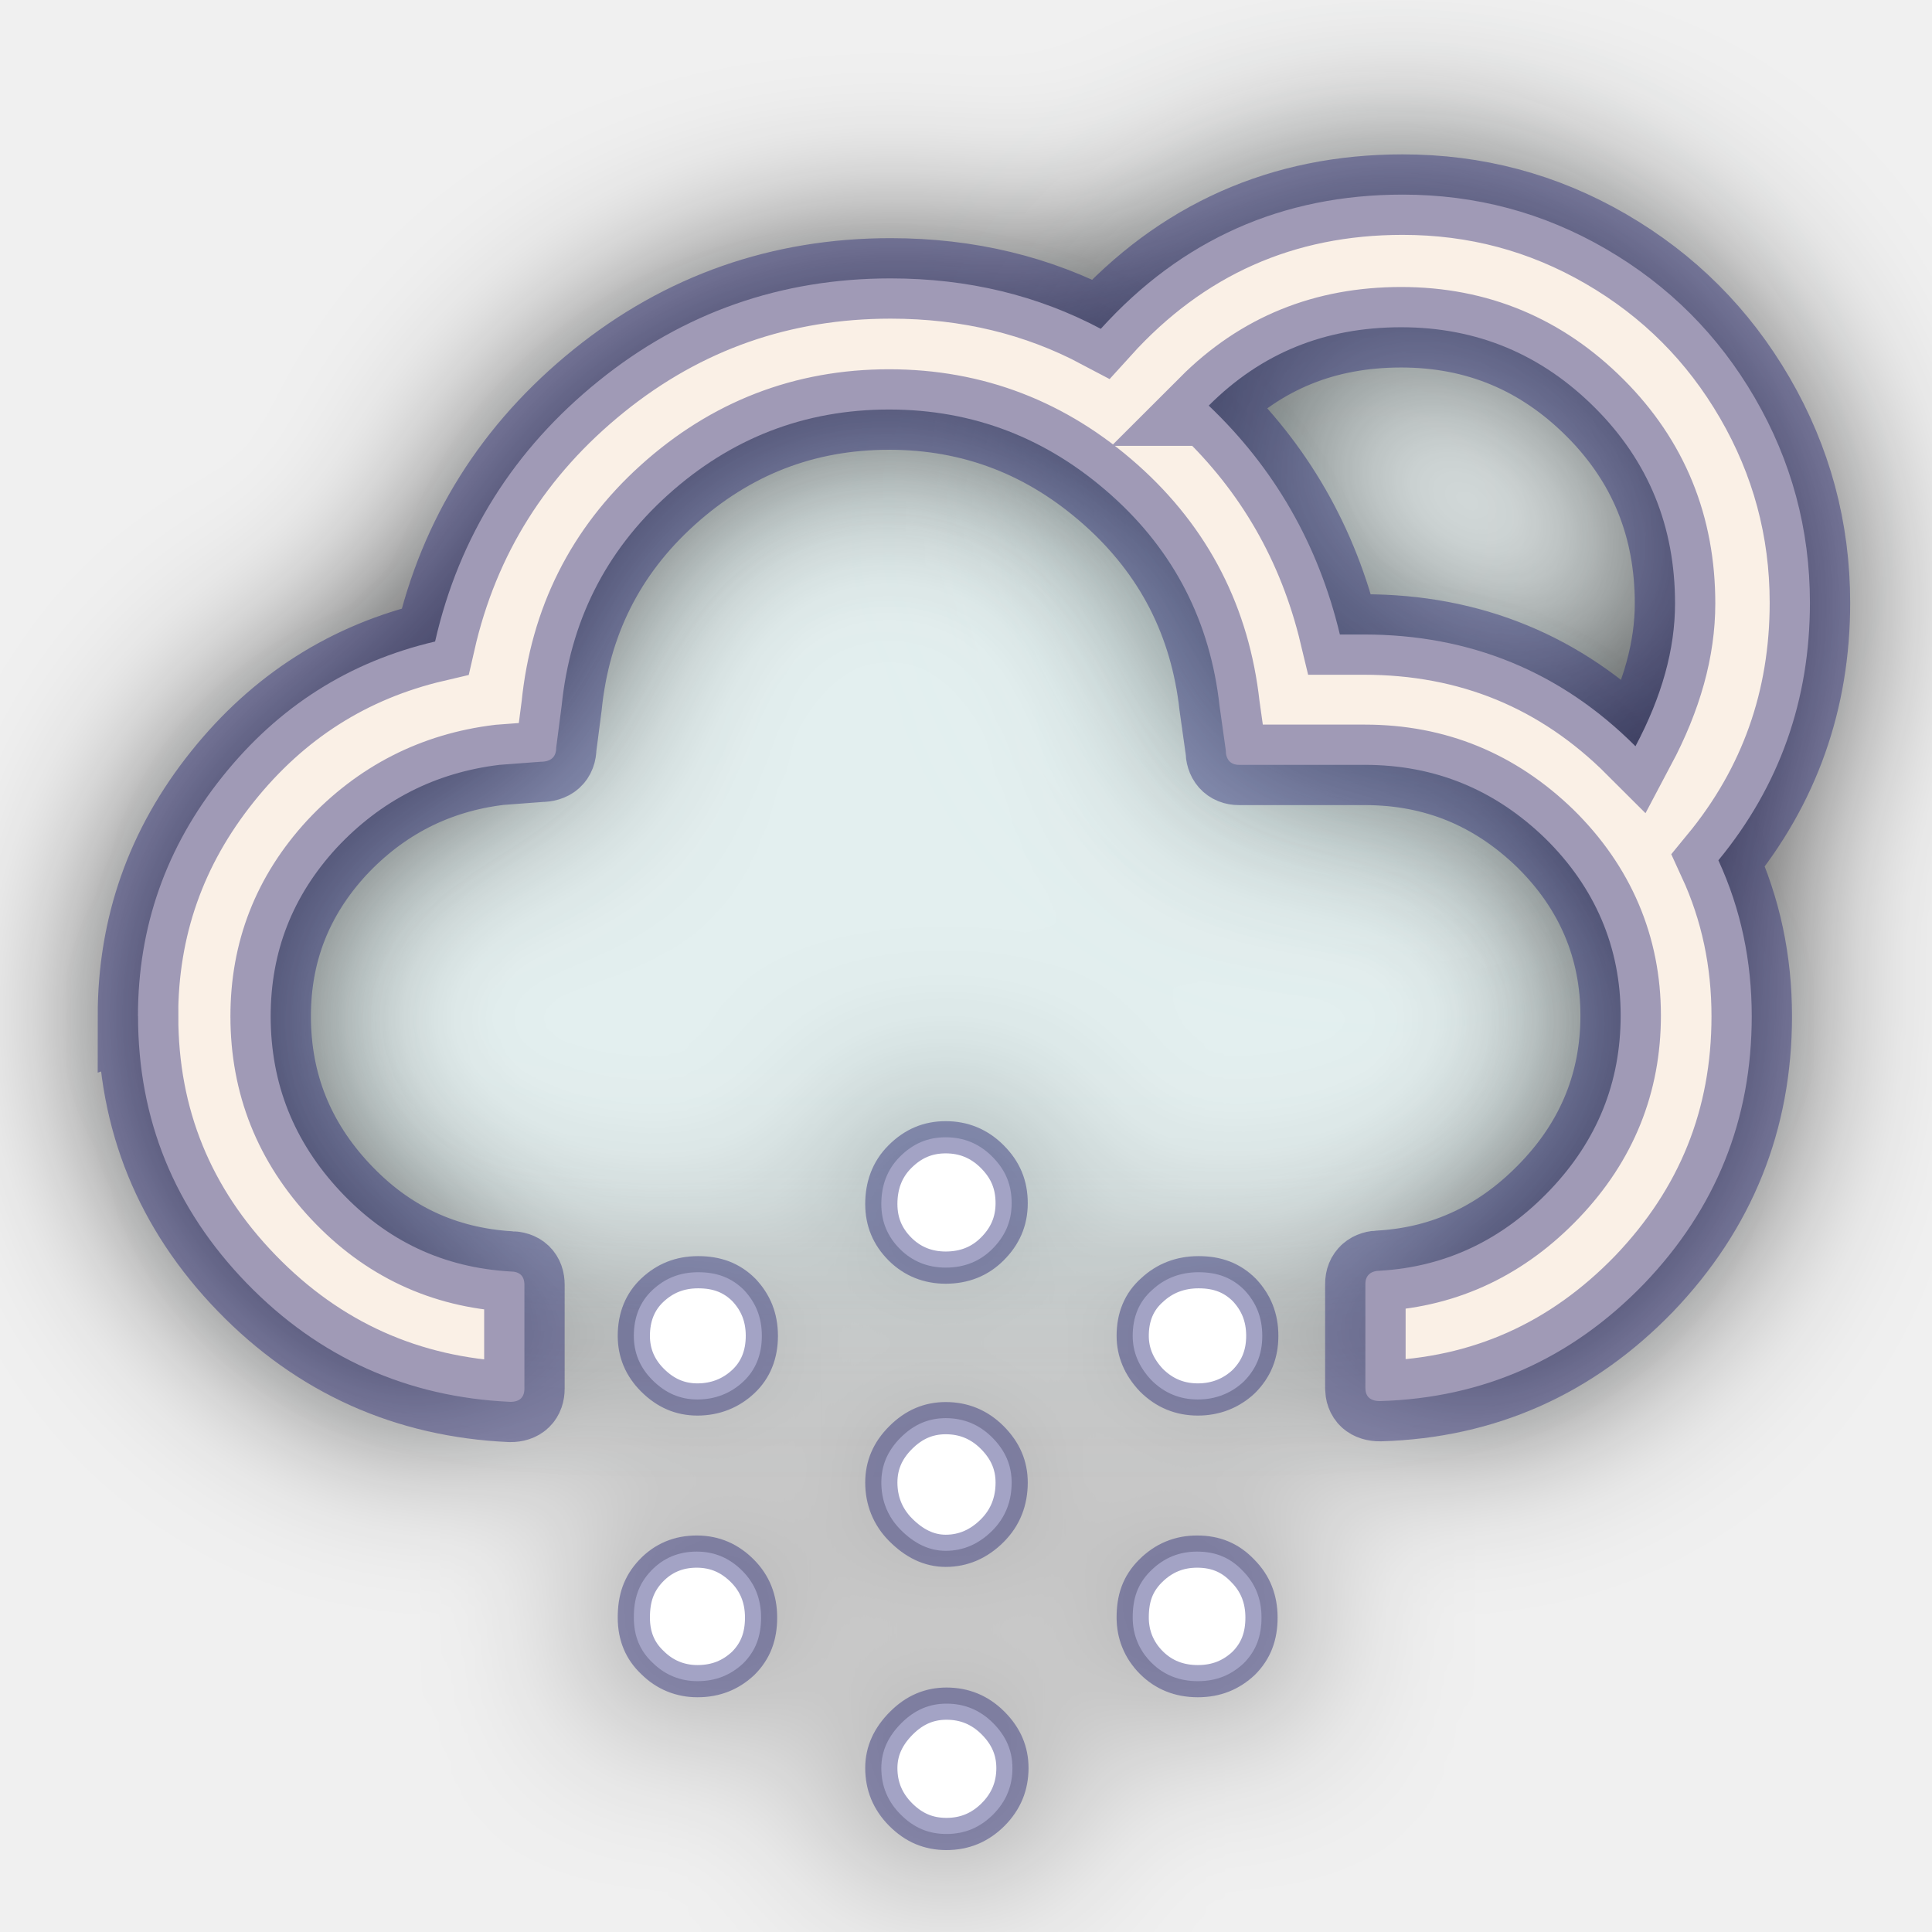
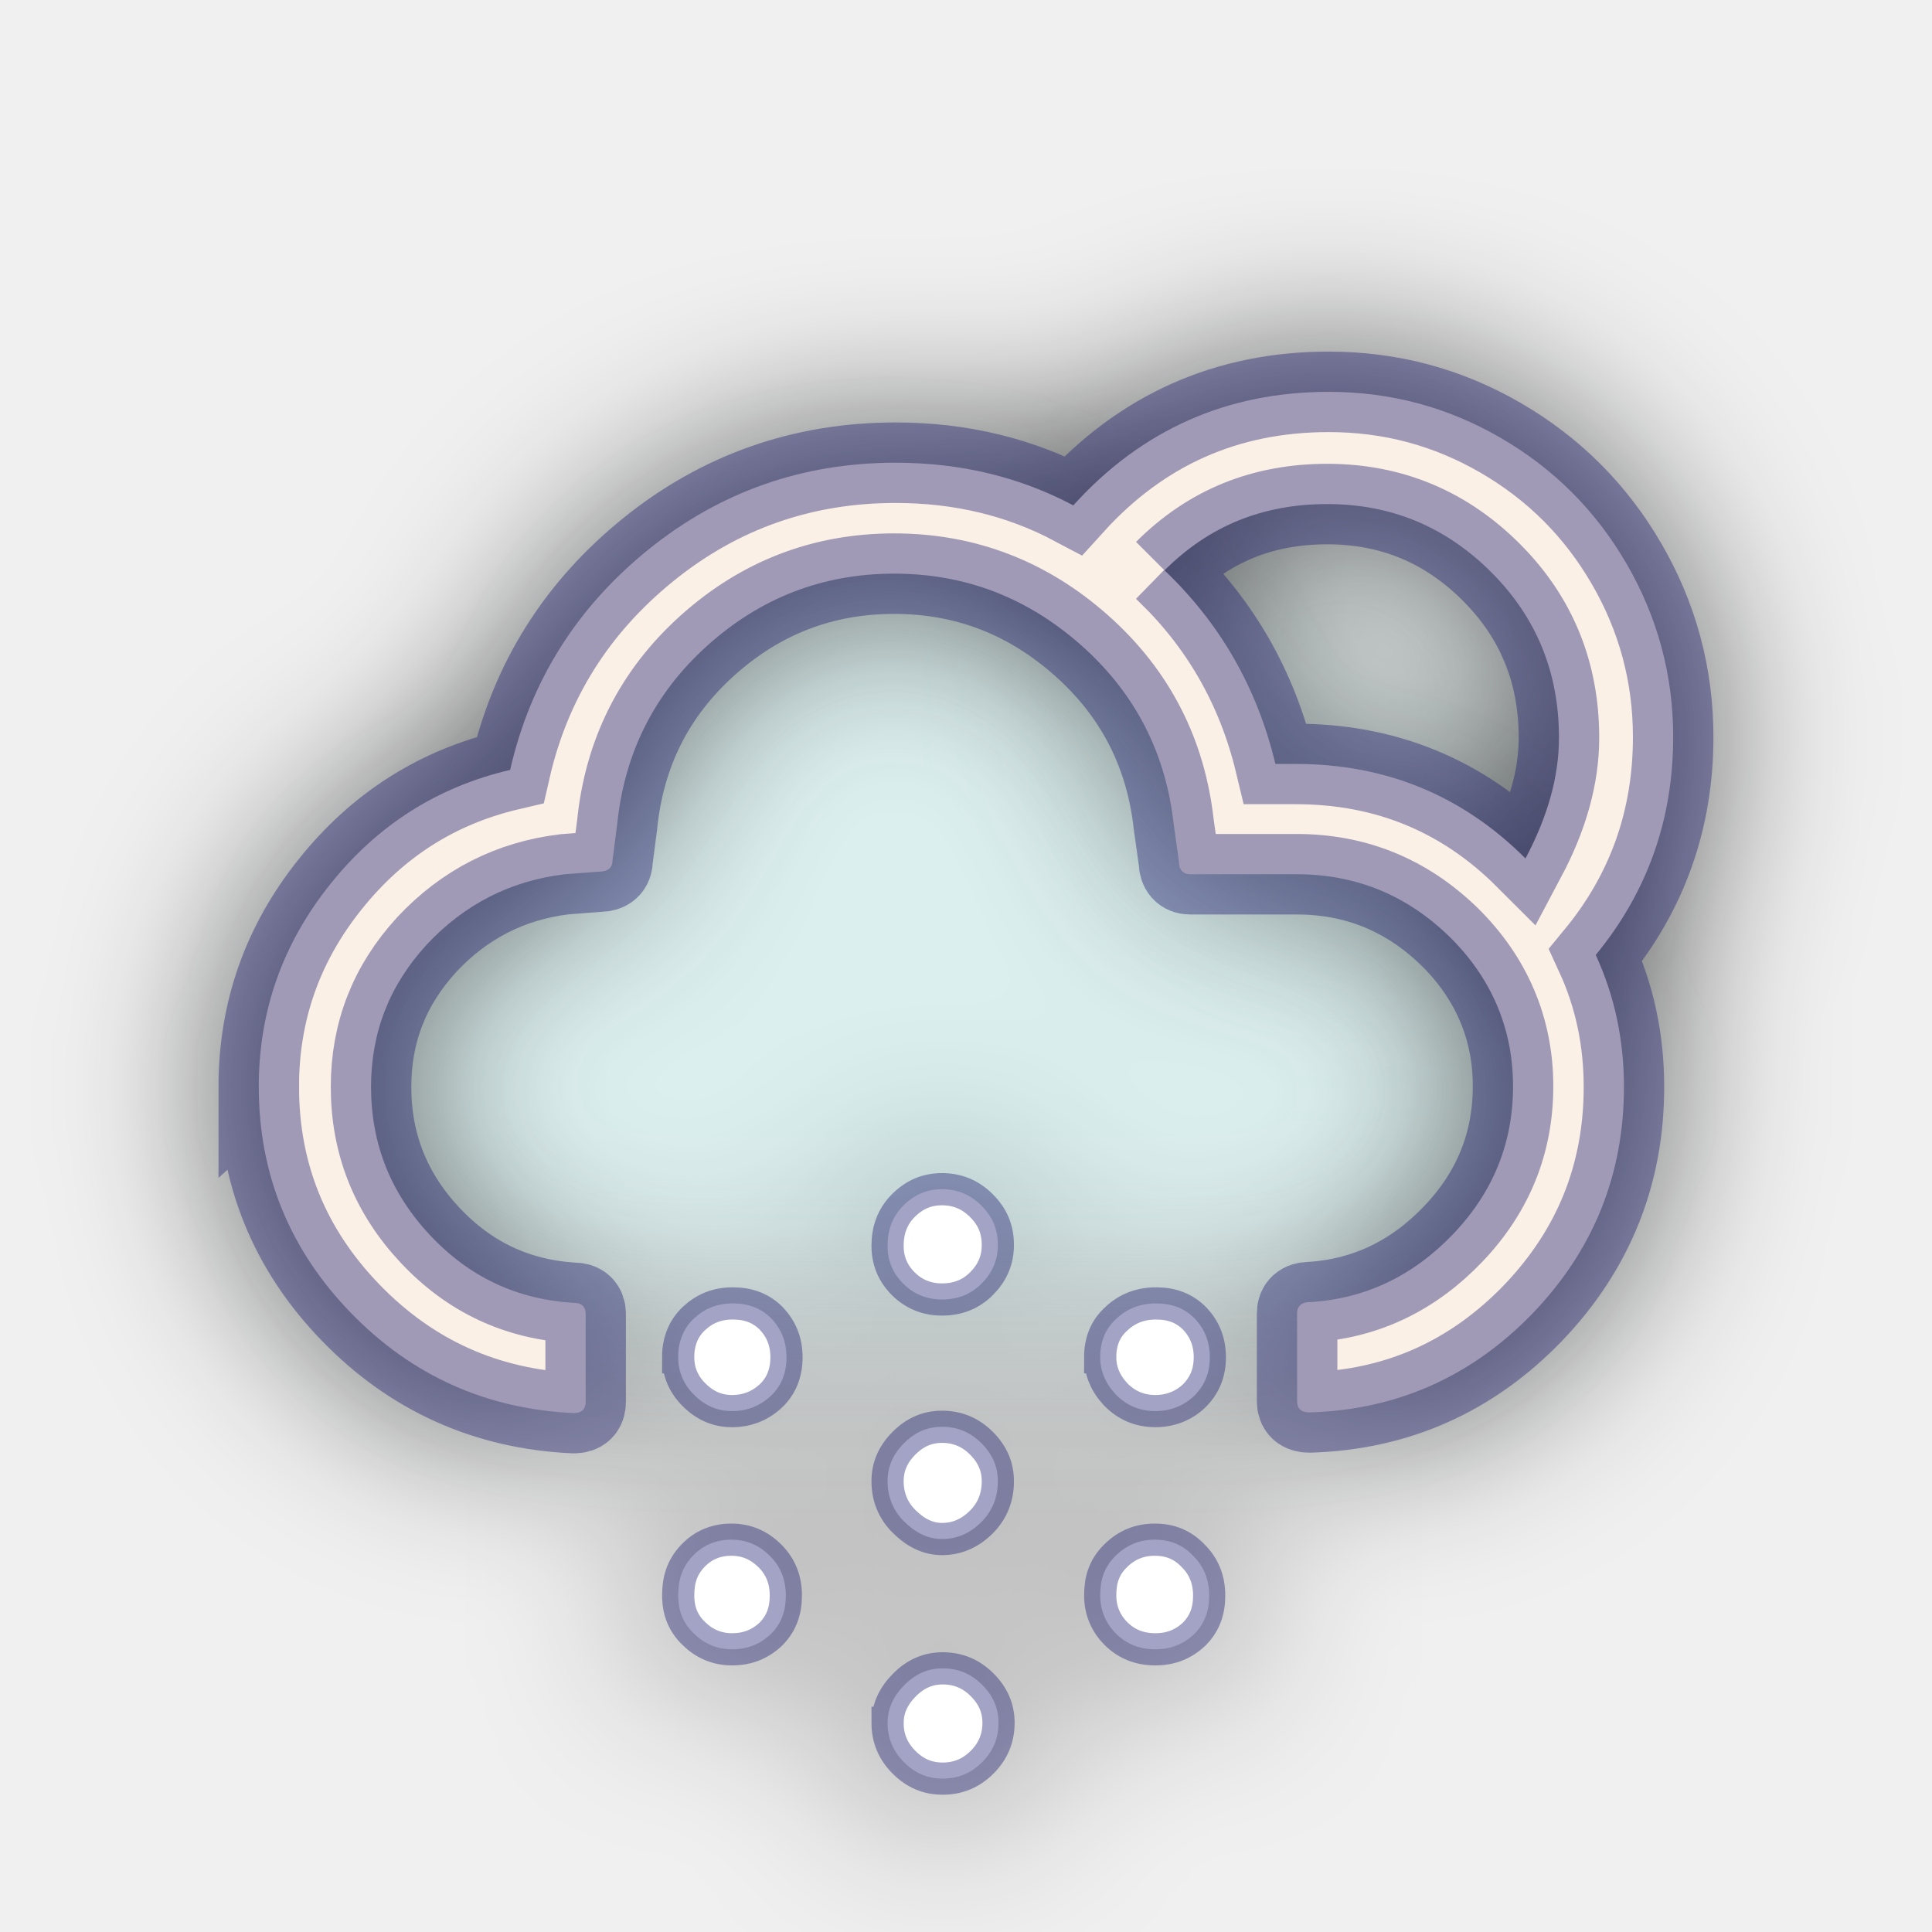
<svg xmlns="http://www.w3.org/2000/svg" width="60" height="60">
  <defs>
    <filter id="drop_shadow" filterUnits="objectBoundingBox" x="-50%" y="-50%" width="200%" height="200%">
      <feDropShadow dx="0.5" dy="0.5" stdDeviation="2" flood-color="black" flood-opacity="0.8" />
    </filter>
    <filter id="blur_shadow" filterUnits="objectBoundingBox" x="-50%" y="-50%" width="200%" height="200%">
      <feGaussianBlur in="SourceGraphic" stdDeviation="3" />
    </filter>
  </defs>
  <g fill="black" filter="url(#blur_shadow)">
-     <path d="m4.287,31.56c0,3.205 1.132,5.976 3.373,8.289s4.988,3.542 8.192,3.687c0.289,0 0.434,-0.145 0.434,-0.41l0,-3.229c0,-0.265 -0.145,-0.41 -0.434,-0.41c-2.072,-0.12 -3.831,-0.94 -5.277,-2.482c-1.446,-1.542 -2.169,-3.349 -2.169,-5.445c0,-2 0.675,-3.735 2.048,-5.229c1.373,-1.47 3.06,-2.337 5.06,-2.578l1.277,-0.096c0.313,0 0.482,-0.145 0.482,-0.434l0.169,-1.301c0.265,-2.602 1.349,-4.795 3.301,-6.554c1.952,-1.759 4.241,-2.65 6.867,-2.65c2.626,0 4.915,0.892 6.891,2.65c1.976,1.759 3.084,3.952 3.373,6.554l0.193,1.373c0,0.289 0.145,0.458 0.41,0.458l3.903,0c2.193,0 4.048,0.771 5.614,2.289c1.542,1.518 2.337,3.373 2.337,5.494c0,2.072 -0.723,3.879 -2.193,5.421c-1.47,1.542 -3.229,2.385 -5.277,2.506c-0.289,0 -0.458,0.145 -0.458,0.41l0,3.229c0,0.265 0.145,0.41 0.458,0.41c3.229,-0.096 5.951,-1.325 8.192,-3.638c2.241,-2.337 3.349,-5.108 3.349,-8.313c0,-1.711 -0.337,-3.325 -1.036,-4.843c1.904,-2.313 2.843,-4.988 2.843,-8c0,-2.289 -0.578,-4.409 -1.711,-6.361s-2.675,-3.494 -4.626,-4.626s-4.048,-1.687 -6.313,-1.687c-3.735,0 -6.867,1.398 -9.373,4.168c-1.952,-1.036 -4.12,-1.566 -6.53,-1.566c-3.397,0 -6.433,1.06 -9.06,3.181s-4.337,4.819 -5.084,8.096c-2.675,0.626 -4.867,2.024 -6.602,4.193c-1.759,2.193 -2.626,4.674 -2.626,7.445l0,0zm33.251,-18.963c1.638,-1.638 3.614,-2.434 5.976,-2.434c2.361,0 4.361,0.843 6.024,2.506s2.482,3.687 2.482,6.072c0,1.422 -0.41,2.891 -1.229,4.434c-2.313,-2.313 -5.132,-3.47 -8.433,-3.47l-0.747,0c-0.675,-2.819 -2.048,-5.18 -4.072,-7.108l0,0z" />
-     <path d="m42.864,39.463zm-23.18,2.024c0,0.53 0.193,0.988 0.578,1.373c0.41,0.41 0.867,0.602 1.398,0.602c0.554,0 1.036,-0.193 1.422,-0.554s0.578,-0.843 0.578,-1.422c0,-0.578 -0.193,-1.036 -0.554,-1.422c-0.386,-0.386 -0.843,-0.554 -1.422,-0.554c-0.578,0 -1.036,0.193 -1.422,0.554c-0.386,0.361 -0.578,0.843 -0.578,1.422l0,0zm0,8.747c0,0.578 0.193,1.036 0.578,1.398c0.386,0.386 0.867,0.578 1.398,0.578c0.578,0 1.036,-0.193 1.422,-0.554c0.386,-0.386 0.554,-0.843 0.554,-1.422c0,-0.578 -0.193,-1.06 -0.578,-1.446s-0.843,-0.602 -1.422,-0.602c-0.554,0 -1.036,0.193 -1.422,0.602s-0.53,0.867 -0.53,1.446l0,0zm7.686,-4.193c0,0.554 0.193,1.06 0.602,1.47s0.867,0.651 1.398,0.651c0.554,0 1.036,-0.217 1.446,-0.626c0.41,-0.41 0.602,-0.916 0.602,-1.494c0,-0.53 -0.193,-0.988 -0.602,-1.398c-0.41,-0.41 -0.892,-0.602 -1.446,-0.602c-0.53,0 -0.988,0.193 -1.398,0.602s-0.602,0.867 -0.602,1.398zm0,-8.65c0,0.554 0.193,1.012 0.578,1.398s0.867,0.578 1.422,0.578c0.578,0 1.06,-0.193 1.446,-0.578s0.602,-0.843 0.602,-1.422s-0.193,-1.036 -0.602,-1.446s-0.892,-0.602 -1.446,-0.602c-0.554,0 -1.012,0.193 -1.422,0.602s-0.578,0.916 -0.578,1.47l0,0zm0,17.517c0,0.554 0.193,1.036 0.602,1.446c0.41,0.41 0.867,0.602 1.422,0.602c0.554,0 1.036,-0.193 1.446,-0.602c0.41,-0.41 0.602,-0.892 0.602,-1.446c0,-0.53 -0.193,-0.988 -0.602,-1.398c-0.41,-0.41 -0.892,-0.602 -1.446,-0.602c-0.53,0 -0.988,0.193 -1.398,0.602c-0.41,0.41 -0.626,0.867 -0.626,1.398l-0,0zm7.807,-13.421c0,0.506 0.193,0.964 0.578,1.373c0.41,0.41 0.892,0.602 1.446,0.602c0.554,0 1.036,-0.193 1.422,-0.554c0.386,-0.386 0.578,-0.843 0.578,-1.422c0,-0.578 -0.193,-1.036 -0.554,-1.422c-0.386,-0.386 -0.843,-0.554 -1.422,-0.554c-0.578,0 -1.06,0.193 -1.446,0.554c-0.41,0.361 -0.602,0.843 -0.602,1.422l0,0zm0,8.747c0,0.53 0.193,1.012 0.578,1.398s0.867,0.578 1.446,0.578c0.578,0 1.036,-0.193 1.422,-0.554c0.386,-0.386 0.554,-0.843 0.554,-1.422c0,-0.578 -0.193,-1.06 -0.578,-1.446c-0.386,-0.41 -0.843,-0.602 -1.422,-0.602c-0.554,0 -1.036,0.193 -1.446,0.602s-0.554,0.867 -0.554,1.446l0,0z" />
+     <path d="m8.037,33.754c0,2.711 0.958,5.055 2.854,7.012s4.219,2.996 6.93,3.119c0.245,0 0.367,-0.122 0.367,-0.347l0,-2.731c0,-0.224 -0.122,-0.346 -0.367,-0.346c-1.753,-0.102 -3.241,-0.795 -4.464,-2.099c-1.223,-1.304 -1.834,-2.833 -1.834,-4.607c0,-1.692 0.571,-3.159 1.733,-4.423c1.162,-1.243 2.589,-1.977 4.28,-2.181l1.08,-0.082c0.265,0 0.408,-0.122 0.408,-0.367l0.143,-1.101c0.224,-2.201 1.141,-4.056 2.792,-5.544c1.651,-1.488 3.587,-2.242 5.809,-2.242c2.222,0 4.158,0.754 5.829,2.242c1.671,1.488 2.609,3.343 2.854,5.544l0.163,1.162c0,0.245 0.122,0.387 0.347,0.387l3.302,0c1.855,0 3.424,0.652 4.749,1.936c1.304,1.284 1.977,2.854 1.977,4.647c0,1.753 -0.611,3.282 -1.855,4.586c-1.243,1.304 -2.731,2.018 -4.464,2.12c-0.245,0 -0.387,0.122 -0.387,0.347l0,2.731c0,0.224 0.122,0.347 0.387,0.347c2.731,-0.082 5.035,-1.121 6.93,-3.078c1.896,-1.977 2.833,-4.321 2.833,-7.032c0,-1.447 -0.285,-2.813 -0.876,-4.097c1.61,-1.957 2.405,-4.219 2.405,-6.767c0,-1.936 -0.489,-3.73 -1.447,-5.381s-2.262,-2.956 -3.914,-3.913s-3.424,-1.427 -5.34,-1.427c-3.159,0 -5.809,1.182 -7.929,3.526c-1.651,-0.876 -3.485,-1.325 -5.524,-1.325c-2.874,0 -5.442,0.897 -7.664,2.691s-3.669,4.077 -4.301,6.849c-2.262,0.53 -4.117,1.712 -5.585,3.547c-1.488,1.855 -2.222,3.954 -2.222,6.298l0,0zm28.128,-16.041c1.386,-1.386 3.057,-2.059 5.055,-2.059c1.998,0 3.689,0.713 5.096,2.12s2.099,3.119 2.099,5.136c0,1.203 -0.347,2.446 -1.04,3.75c-1.957,-1.957 -4.342,-2.935 -7.134,-2.935l-0.632,0c-0.571,-2.385 -1.733,-4.382 -3.445,-6.013l0,0z" />
+     <path d="m40.67,40.439zm-19.608,1.712c0,0.448 0.163,0.836 0.489,1.162c0.347,0.347 0.734,0.51 1.182,0.51c0.469,0 0.876,-0.163 1.203,-0.469s0.489,-0.713 0.489,-1.203c0,-0.489 -0.163,-0.876 -0.469,-1.203c-0.326,-0.326 -0.713,-0.469 -1.203,-0.469c-0.489,0 -0.876,0.163 -1.203,0.469c-0.326,0.306 -0.489,0.713 -0.489,1.203l0,0zm0,7.399c0,0.489 0.163,0.876 0.489,1.182c0.326,0.326 0.734,0.489 1.182,0.489c0.489,0 0.876,-0.163 1.203,-0.469c0.326,-0.326 0.469,-0.713 0.469,-1.203c0,-0.489 -0.163,-0.897 -0.489,-1.223s-0.713,-0.51 -1.203,-0.51c-0.469,0 -0.876,0.163 -1.203,0.51s-0.448,0.734 -0.448,1.223l0,0zm6.502,-3.547c0,0.469 0.163,0.897 0.51,1.243s0.734,0.55 1.182,0.55c0.469,0 0.876,-0.183 1.223,-0.53c0.346,-0.347 0.51,-0.775 0.51,-1.264c0,-0.448 -0.163,-0.836 -0.51,-1.182c-0.347,-0.347 -0.754,-0.51 -1.223,-0.51c-0.448,0 -0.836,0.163 -1.182,0.51s-0.51,0.734 -0.51,1.182zm0,-7.317c0,0.469 0.163,0.856 0.489,1.182s0.734,0.489 1.203,0.489c0.489,0 0.897,-0.163 1.223,-0.489s0.51,-0.713 0.51,-1.203s-0.163,-0.876 -0.51,-1.223s-0.754,-0.51 -1.223,-0.51c-0.469,0 -0.856,0.163 -1.203,0.51s-0.489,0.775 -0.489,1.243l0,0zm0,14.818c0,0.469 0.163,0.876 0.51,1.223c0.347,0.347 0.734,0.51 1.203,0.51c0.469,0 0.876,-0.163 1.223,-0.51c0.347,-0.346 0.51,-0.754 0.51,-1.223c0,-0.448 -0.163,-0.836 -0.51,-1.182c-0.346,-0.347 -0.754,-0.51 -1.223,-0.51c-0.448,0 -0.836,0.163 -1.182,0.51c-0.347,0.347 -0.53,0.734 -0.53,1.182l0,0zm6.604,-11.353c0,0.428 0.163,0.815 0.489,1.162c0.346,0.347 0.754,0.51 1.223,0.51c0.469,0 0.876,-0.163 1.203,-0.469c0.326,-0.326 0.489,-0.713 0.489,-1.203c0,-0.489 -0.163,-0.876 -0.469,-1.203c-0.326,-0.326 -0.713,-0.469 -1.203,-0.469c-0.489,0 -0.897,0.163 -1.223,0.469c-0.346,0.306 -0.51,0.713 -0.51,1.203l0,0zm0,7.399c0,0.448 0.163,0.856 0.489,1.182s0.734,0.489 1.223,0.489c0.489,0 0.876,-0.163 1.203,-0.469c0.326,-0.326 0.469,-0.713 0.469,-1.203c0,-0.489 -0.163,-0.897 -0.489,-1.223c-0.326,-0.347 -0.713,-0.51 -1.203,-0.51c-0.469,0 -0.876,0.163 -1.223,0.51s-0.469,0.734 -0.469,1.223l0,0z" />
  </g>
-   <g>
-     <circle filter="url(#blur_shadow)" r="10" cx="42.624" cy="16.125" fill="lightcyan" fill-opacity="0.2" />
-     <path filter="url(#blur_shadow)" fill="paleturquoise" fill-opacity="0.2" d="m8.183,31.78c0,2.141 0.789,4.001 2.31,5.522s3.409,2.31 5.607,2.31l26.147,0c2.17,0 4.057,-0.761 5.607,-2.31c1.55,-1.55 2.339,-3.381 2.339,-5.522c0,-2.141 -0.761,-4.001 -2.339,-5.522c-1.55,-1.521 -3.409,-2.31 -5.607,-2.31l-3.916,0c-0.282,0 -0.423,-0.141 -0.423,-0.423l-0.197,-1.381c-0.282,-2.649 -1.409,-4.874 -3.353,-6.621s-4.255,-2.62 -6.903,-2.62c-2.649,0 -4.959,0.873 -6.931,2.649c-1.972,1.747 -3.071,3.973 -3.325,6.593l-0.197,1.183c0,0.282 -0.141,0.423 -0.451,0.423l-1.268,0.197c-2.029,0.169 -3.719,1.014 -5.1,2.508c-1.296,1.493 -2,3.268 -2,5.325l-0,-0l-0,0z" />
-     <g stroke-width="2.5" stroke-opacity="0.4" stroke="midnightblue">
-       <path stroke-width="2.5" fill="linen" d="m4.287,31.56c0,3.205 1.132,5.976 3.373,8.289s4.988,3.542 8.192,3.687c0.289,0 0.434,-0.145 0.434,-0.41l0,-3.229c0,-0.265 -0.145,-0.41 -0.434,-0.41c-2.072,-0.12 -3.831,-0.94 -5.277,-2.482c-1.446,-1.542 -2.169,-3.349 -2.169,-5.445c0,-2 0.675,-3.735 2.048,-5.229c1.373,-1.47 3.06,-2.337 5.06,-2.578l1.277,-0.096c0.313,0 0.482,-0.145 0.482,-0.434l0.169,-1.301c0.265,-2.602 1.349,-4.795 3.301,-6.554c1.952,-1.759 4.241,-2.65 6.867,-2.65c2.626,0 4.915,0.892 6.891,2.65c1.976,1.759 3.084,3.952 3.373,6.554l0.193,1.373c0,0.289 0.145,0.458 0.41,0.458l3.903,0c2.193,0 4.048,0.771 5.614,2.289c1.542,1.518 2.337,3.373 2.337,5.494c0,2.072 -0.723,3.879 -2.193,5.421c-1.47,1.542 -3.229,2.385 -5.277,2.506c-0.289,0 -0.458,0.145 -0.458,0.41l0,3.229c0,0.265 0.145,0.41 0.458,0.41c3.229,-0.096 5.951,-1.325 8.192,-3.638c2.241,-2.337 3.349,-5.108 3.349,-8.313c0,-1.711 -0.337,-3.325 -1.036,-4.843c1.904,-2.313 2.843,-4.988 2.843,-8c0,-2.289 -0.578,-4.409 -1.711,-6.361s-2.675,-3.494 -4.626,-4.626s-4.048,-1.687 -6.313,-1.687c-3.735,0 -6.867,1.398 -9.373,4.168c-1.952,-1.036 -4.12,-1.566 -6.53,-1.566c-3.397,0 -6.433,1.06 -9.06,3.181s-4.337,4.819 -5.084,8.096c-2.675,0.626 -4.867,2.024 -6.602,4.193c-1.759,2.193 -2.626,4.674 -2.626,7.445l0,0zm33.251,-18.963c1.638,-1.638 3.614,-2.434 5.976,-2.434c2.361,0 4.361,0.843 6.024,2.506s2.482,3.687 2.482,6.072c0,1.422 -0.41,2.891 -1.229,4.434c-2.313,-2.313 -5.132,-3.47 -8.433,-3.47l-0.747,0c-0.675,-2.819 -2.048,-5.18 -4.072,-7.108l0,0z" />
-     </g>
-     <path stroke-opacity="0.4" stroke="midnightblue" stroke-widthg="1" fill="white" d="m42.864,39.463zm-23.18,2.024c0,0.53 0.193,0.988 0.578,1.373c0.41,0.41 0.867,0.602 1.398,0.602c0.554,0 1.036,-0.193 1.422,-0.554s0.578,-0.843 0.578,-1.422c0,-0.578 -0.193,-1.036 -0.554,-1.422c-0.386,-0.386 -0.843,-0.554 -1.422,-0.554c-0.578,0 -1.036,0.193 -1.422,0.554c-0.386,0.361 -0.578,0.843 -0.578,1.422l0,0zm0,8.747c0,0.578 0.193,1.036 0.578,1.398c0.386,0.386 0.867,0.578 1.398,0.578c0.578,0 1.036,-0.193 1.422,-0.554c0.386,-0.386 0.554,-0.843 0.554,-1.422c0,-0.578 -0.193,-1.06 -0.578,-1.446s-0.843,-0.602 -1.422,-0.602c-0.554,0 -1.036,0.193 -1.422,0.602s-0.53,0.867 -0.53,1.446l0,0zm7.686,-4.193c0,0.554 0.193,1.06 0.602,1.47s0.867,0.651 1.398,0.651c0.554,0 1.036,-0.217 1.446,-0.626c0.41,-0.41 0.602,-0.916 0.602,-1.494c0,-0.53 -0.193,-0.988 -0.602,-1.398c-0.41,-0.41 -0.892,-0.602 -1.446,-0.602c-0.53,0 -0.988,0.193 -1.398,0.602s-0.602,0.867 -0.602,1.398zm0,-8.65c0,0.554 0.193,1.012 0.578,1.398s0.867,0.578 1.422,0.578c0.578,0 1.06,-0.193 1.446,-0.578s0.602,-0.843 0.602,-1.422s-0.193,-1.036 -0.602,-1.446s-0.892,-0.602 -1.446,-0.602c-0.554,0 -1.012,0.193 -1.422,0.602s-0.578,0.916 -0.578,1.47l0,0zm0,17.517c0,0.554 0.193,1.036 0.602,1.446c0.41,0.41 0.867,0.602 1.422,0.602c0.554,0 1.036,-0.193 1.446,-0.602c0.41,-0.41 0.602,-0.892 0.602,-1.446c0,-0.53 -0.193,-0.988 -0.602,-1.398c-0.41,-0.41 -0.892,-0.602 -1.446,-0.602c-0.53,0 -0.988,0.193 -1.398,0.602c-0.41,0.41 -0.626,0.867 -0.626,1.398l-0,0zm7.807,-13.421c0,0.506 0.193,0.964 0.578,1.373c0.41,0.41 0.892,0.602 1.446,0.602c0.554,0 1.036,-0.193 1.422,-0.554c0.386,-0.386 0.578,-0.843 0.578,-1.422c0,-0.578 -0.193,-1.036 -0.554,-1.422c-0.386,-0.386 -0.843,-0.554 -1.422,-0.554c-0.578,0 -1.06,0.193 -1.446,0.554c-0.41,0.361 -0.602,0.843 -0.602,1.422l0,0zm0,8.747c0,0.53 0.193,1.012 0.578,1.398s0.867,0.578 1.446,0.578c0.578,0 1.036,-0.193 1.422,-0.554c0.386,-0.386 0.554,-0.843 0.554,-1.422c0,-0.578 -0.193,-1.06 -0.578,-1.446c-0.386,-0.41 -0.843,-0.602 -1.422,-0.602c-0.554,0 -1.036,0.193 -1.446,0.602s-0.554,0.867 -0.554,1.446l0,0z" />
+   <circle style="filter:url(#blur_shadow);" fill-opacity="0.2" fill="lightcyan" cy="22.125" cx="41.625" r="6.875" />
+   <g stroke-width="2.5" stroke-opacity="0.4" stroke="midnightblue">
+     <path stroke-width="0" filter="url(#blur_shadow)" fill="paleturquoise" fill-opacity="0.3" d="m11.433,33.859c0,1.81 0.667,3.382 1.953,4.668s2.882,1.953 4.739,1.953l22.101,0c1.834,0 3.43,-0.643 4.739,-1.953c1.31,-1.31 1.977,-2.858 1.977,-4.668c0,-1.81 -0.643,-3.382 -1.977,-4.668c-1.31,-1.286 -2.882,-1.953 -4.739,-1.953l-3.31,0c-0.238,0 -0.357,-0.119 -0.357,-0.357l-0.167,-1.167c-0.238,-2.239 -1.191,-4.12 -2.834,-5.597s-3.596,-2.215 -5.835,-2.215c-2.239,0 -4.192,0.738 -5.859,2.239c-1.667,1.477 -2.596,3.358 -2.81,5.573l-0.167,1c0,0.238 -0.119,0.357 -0.381,0.357l-1.072,0.167c-1.715,0.143 -3.144,0.857 -4.311,2.12c-1.096,1.262 -1.691,2.763 -1.691,4.501l-0,-0l-0,0z" />
+     <path fill="linen" d="m8.037,33.754c0,2.711 0.958,5.055 2.854,7.012s4.219,2.996 6.93,3.119c0.245,0 0.367,-0.122 0.367,-0.347l0,-2.731c0,-0.224 -0.122,-0.346 -0.367,-0.346c-1.753,-0.102 -3.241,-0.795 -4.464,-2.099c-1.223,-1.304 -1.834,-2.833 -1.834,-4.607c0,-1.692 0.571,-3.159 1.733,-4.423c1.162,-1.243 2.589,-1.977 4.28,-2.181l1.08,-0.082c0.265,0 0.408,-0.122 0.408,-0.367l0.143,-1.101c0.224,-2.201 1.141,-4.056 2.792,-5.544c1.651,-1.488 3.587,-2.242 5.809,-2.242c2.222,0 4.158,0.754 5.829,2.242c1.671,1.488 2.609,3.343 2.854,5.544l0.163,1.162c0,0.245 0.122,0.387 0.347,0.387l3.302,0c1.855,0 3.424,0.652 4.749,1.936c1.304,1.284 1.977,2.854 1.977,4.647c0,1.753 -0.611,3.282 -1.855,4.586c-1.243,1.304 -2.731,2.018 -4.464,2.12c-0.245,0 -0.387,0.122 -0.387,0.347l0,2.731c0,0.224 0.122,0.347 0.387,0.347c2.731,-0.082 5.035,-1.121 6.93,-3.078c1.896,-1.977 2.833,-4.321 2.833,-7.032c0,-1.447 -0.285,-2.813 -0.876,-4.097c1.61,-1.957 2.405,-4.219 2.405,-6.767c0,-1.936 -0.489,-3.73 -1.447,-5.381s-2.262,-2.956 -3.914,-3.913s-3.424,-1.427 -5.34,-1.427c-3.159,0 -5.809,1.182 -7.929,3.526c-1.651,-0.876 -3.485,-1.325 -5.524,-1.325c-2.874,0 -5.442,0.897 -7.664,2.691s-3.669,4.077 -4.301,6.849c-2.262,0.53 -4.117,1.712 -5.585,3.547c-1.488,1.855 -2.222,3.954 -2.222,6.298l0,0zm28.128,-16.041c1.386,-1.386 3.057,-2.059 5.055,-2.059c1.998,0 3.689,0.713 5.096,2.12s2.099,3.119 2.099,5.136c0,1.203 -0.347,2.446 -1.04,3.75c-1.957,-1.957 -4.342,-2.935 -7.134,-2.935l-0.632,0c-0.571,-2.385 -1.733,-4.382 -3.445,-6.013l0,0z" />
+     <path stroke-width="1" fill="white" d="m40.67,40.439zm-19.608,1.712c0,0.448 0.163,0.836 0.489,1.162c0.347,0.347 0.734,0.51 1.182,0.51c0.469,0 0.876,-0.163 1.203,-0.469s0.489,-0.713 0.489,-1.203c0,-0.489 -0.163,-0.876 -0.469,-1.203c-0.326,-0.326 -0.713,-0.469 -1.203,-0.469c-0.489,0 -0.876,0.163 -1.203,0.469c-0.326,0.306 -0.489,0.713 -0.489,1.203l0,0zm0,7.399c0,0.489 0.163,0.876 0.489,1.182c0.326,0.326 0.734,0.489 1.182,0.489c0.489,0 0.876,-0.163 1.203,-0.469c0.326,-0.326 0.469,-0.713 0.469,-1.203c0,-0.489 -0.163,-0.897 -0.489,-1.223s-0.713,-0.51 -1.203,-0.51c-0.469,0 -0.876,0.163 -1.203,0.51s-0.448,0.734 -0.448,1.223l0,0zm6.502,-3.547c0,0.469 0.163,0.897 0.51,1.243s0.734,0.55 1.182,0.55c0.469,0 0.876,-0.183 1.223,-0.53c0.346,-0.347 0.51,-0.775 0.51,-1.264c0,-0.448 -0.163,-0.836 -0.51,-1.182c-0.347,-0.347 -0.754,-0.51 -1.223,-0.51c-0.448,0 -0.836,0.163 -1.182,0.51s-0.51,0.734 -0.51,1.182zm0,-7.317c0,0.469 0.163,0.856 0.489,1.182s0.734,0.489 1.203,0.489c0.489,0 0.897,-0.163 1.223,-0.489s0.51,-0.713 0.51,-1.203s-0.163,-0.876 -0.51,-1.223s-0.754,-0.51 -1.223,-0.51c-0.469,0 -0.856,0.163 -1.203,0.51s-0.489,0.775 -0.489,1.243l0,0zm0,14.818c0,0.469 0.163,0.876 0.51,1.223c0.347,0.347 0.734,0.51 1.203,0.51c0.469,0 0.876,-0.163 1.223,-0.51c0.347,-0.346 0.51,-0.754 0.51,-1.223c0,-0.448 -0.163,-0.836 -0.51,-1.182c-0.346,-0.347 -0.754,-0.51 -1.223,-0.51c-0.448,0 -0.836,0.163 -1.182,0.51c-0.347,0.347 -0.53,0.734 -0.53,1.182l0,0zm6.604,-11.353c0,0.428 0.163,0.815 0.489,1.162c0.346,0.347 0.754,0.51 1.223,0.51c0.469,0 0.876,-0.163 1.203,-0.469c0.326,-0.326 0.489,-0.713 0.489,-1.203c0,-0.489 -0.163,-0.876 -0.469,-1.203c-0.326,-0.326 -0.713,-0.469 -1.203,-0.469c-0.489,0 -0.897,0.163 -1.223,0.469c-0.346,0.306 -0.51,0.713 -0.51,1.203l0,0zm0,7.399c0,0.448 0.163,0.856 0.489,1.182s0.734,0.489 1.223,0.489c0.489,0 0.876,-0.163 1.203,-0.469c0.326,-0.326 0.469,-0.713 0.469,-1.203c0,-0.489 -0.163,-0.897 -0.489,-1.223c-0.326,-0.347 -0.713,-0.51 -1.203,-0.51c-0.469,0 -0.876,0.163 -1.223,0.51s-0.469,0.734 -0.469,1.223l0,0z" />
  </g>
</svg>
